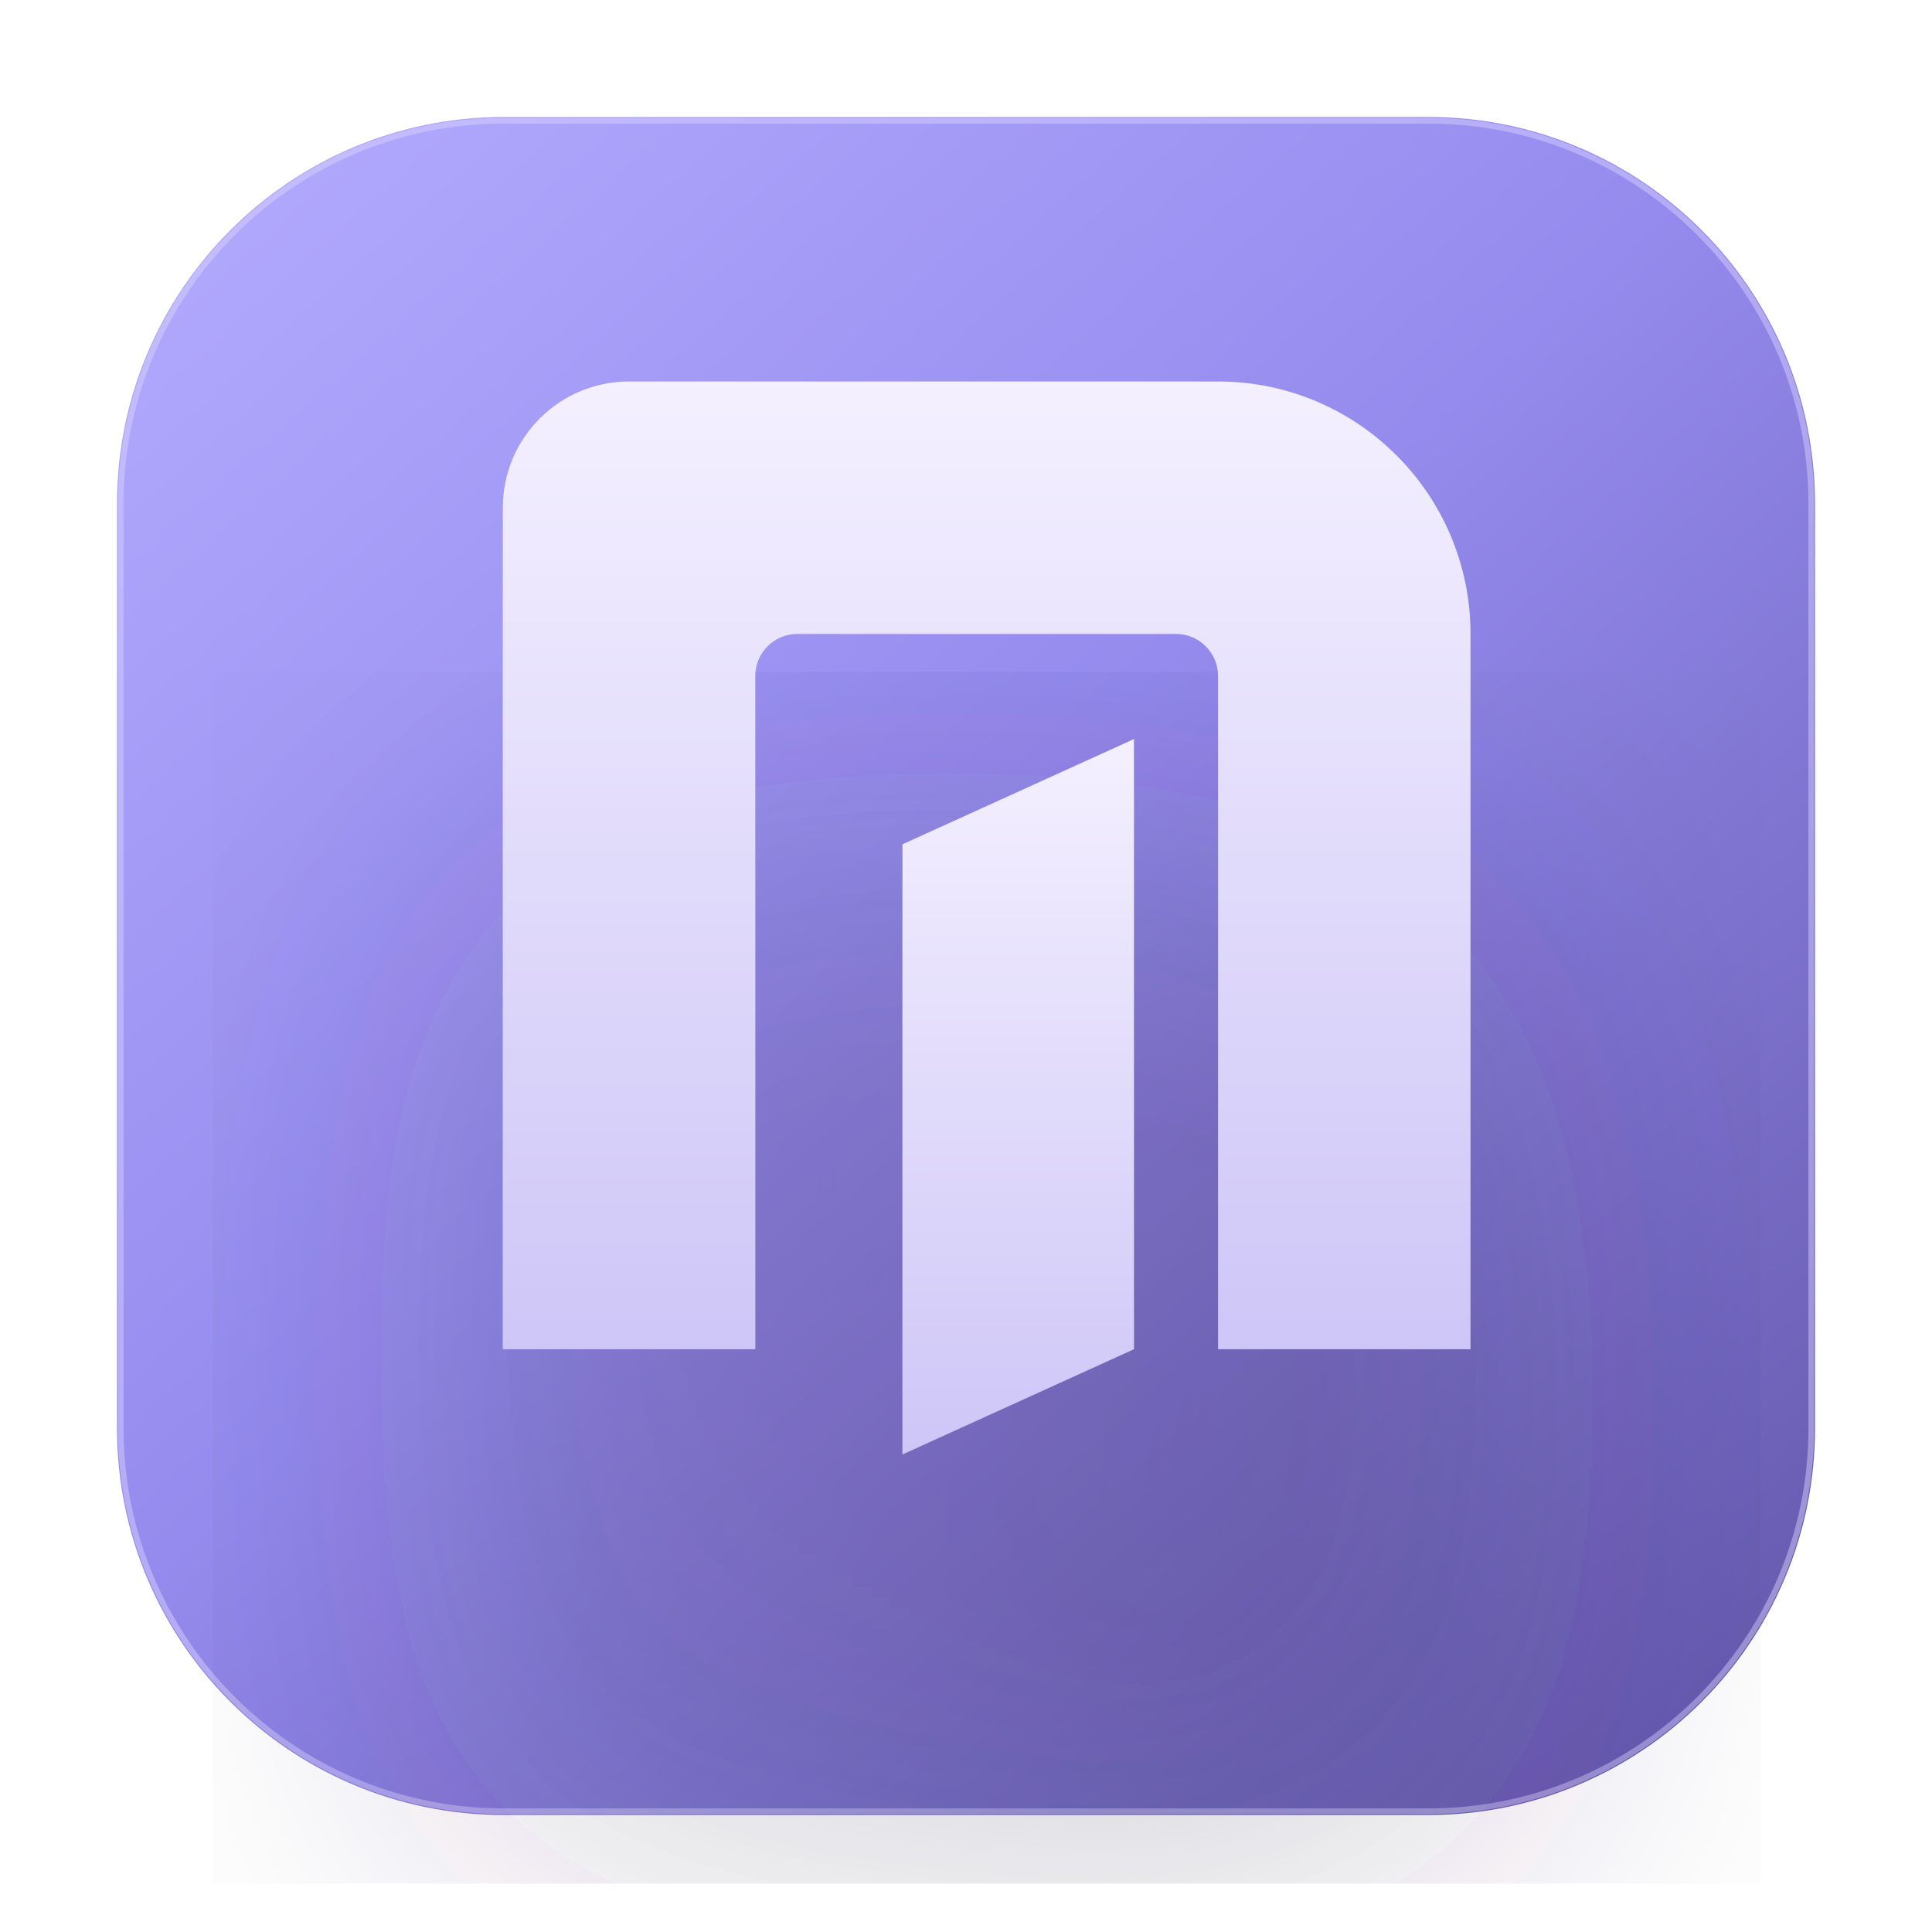
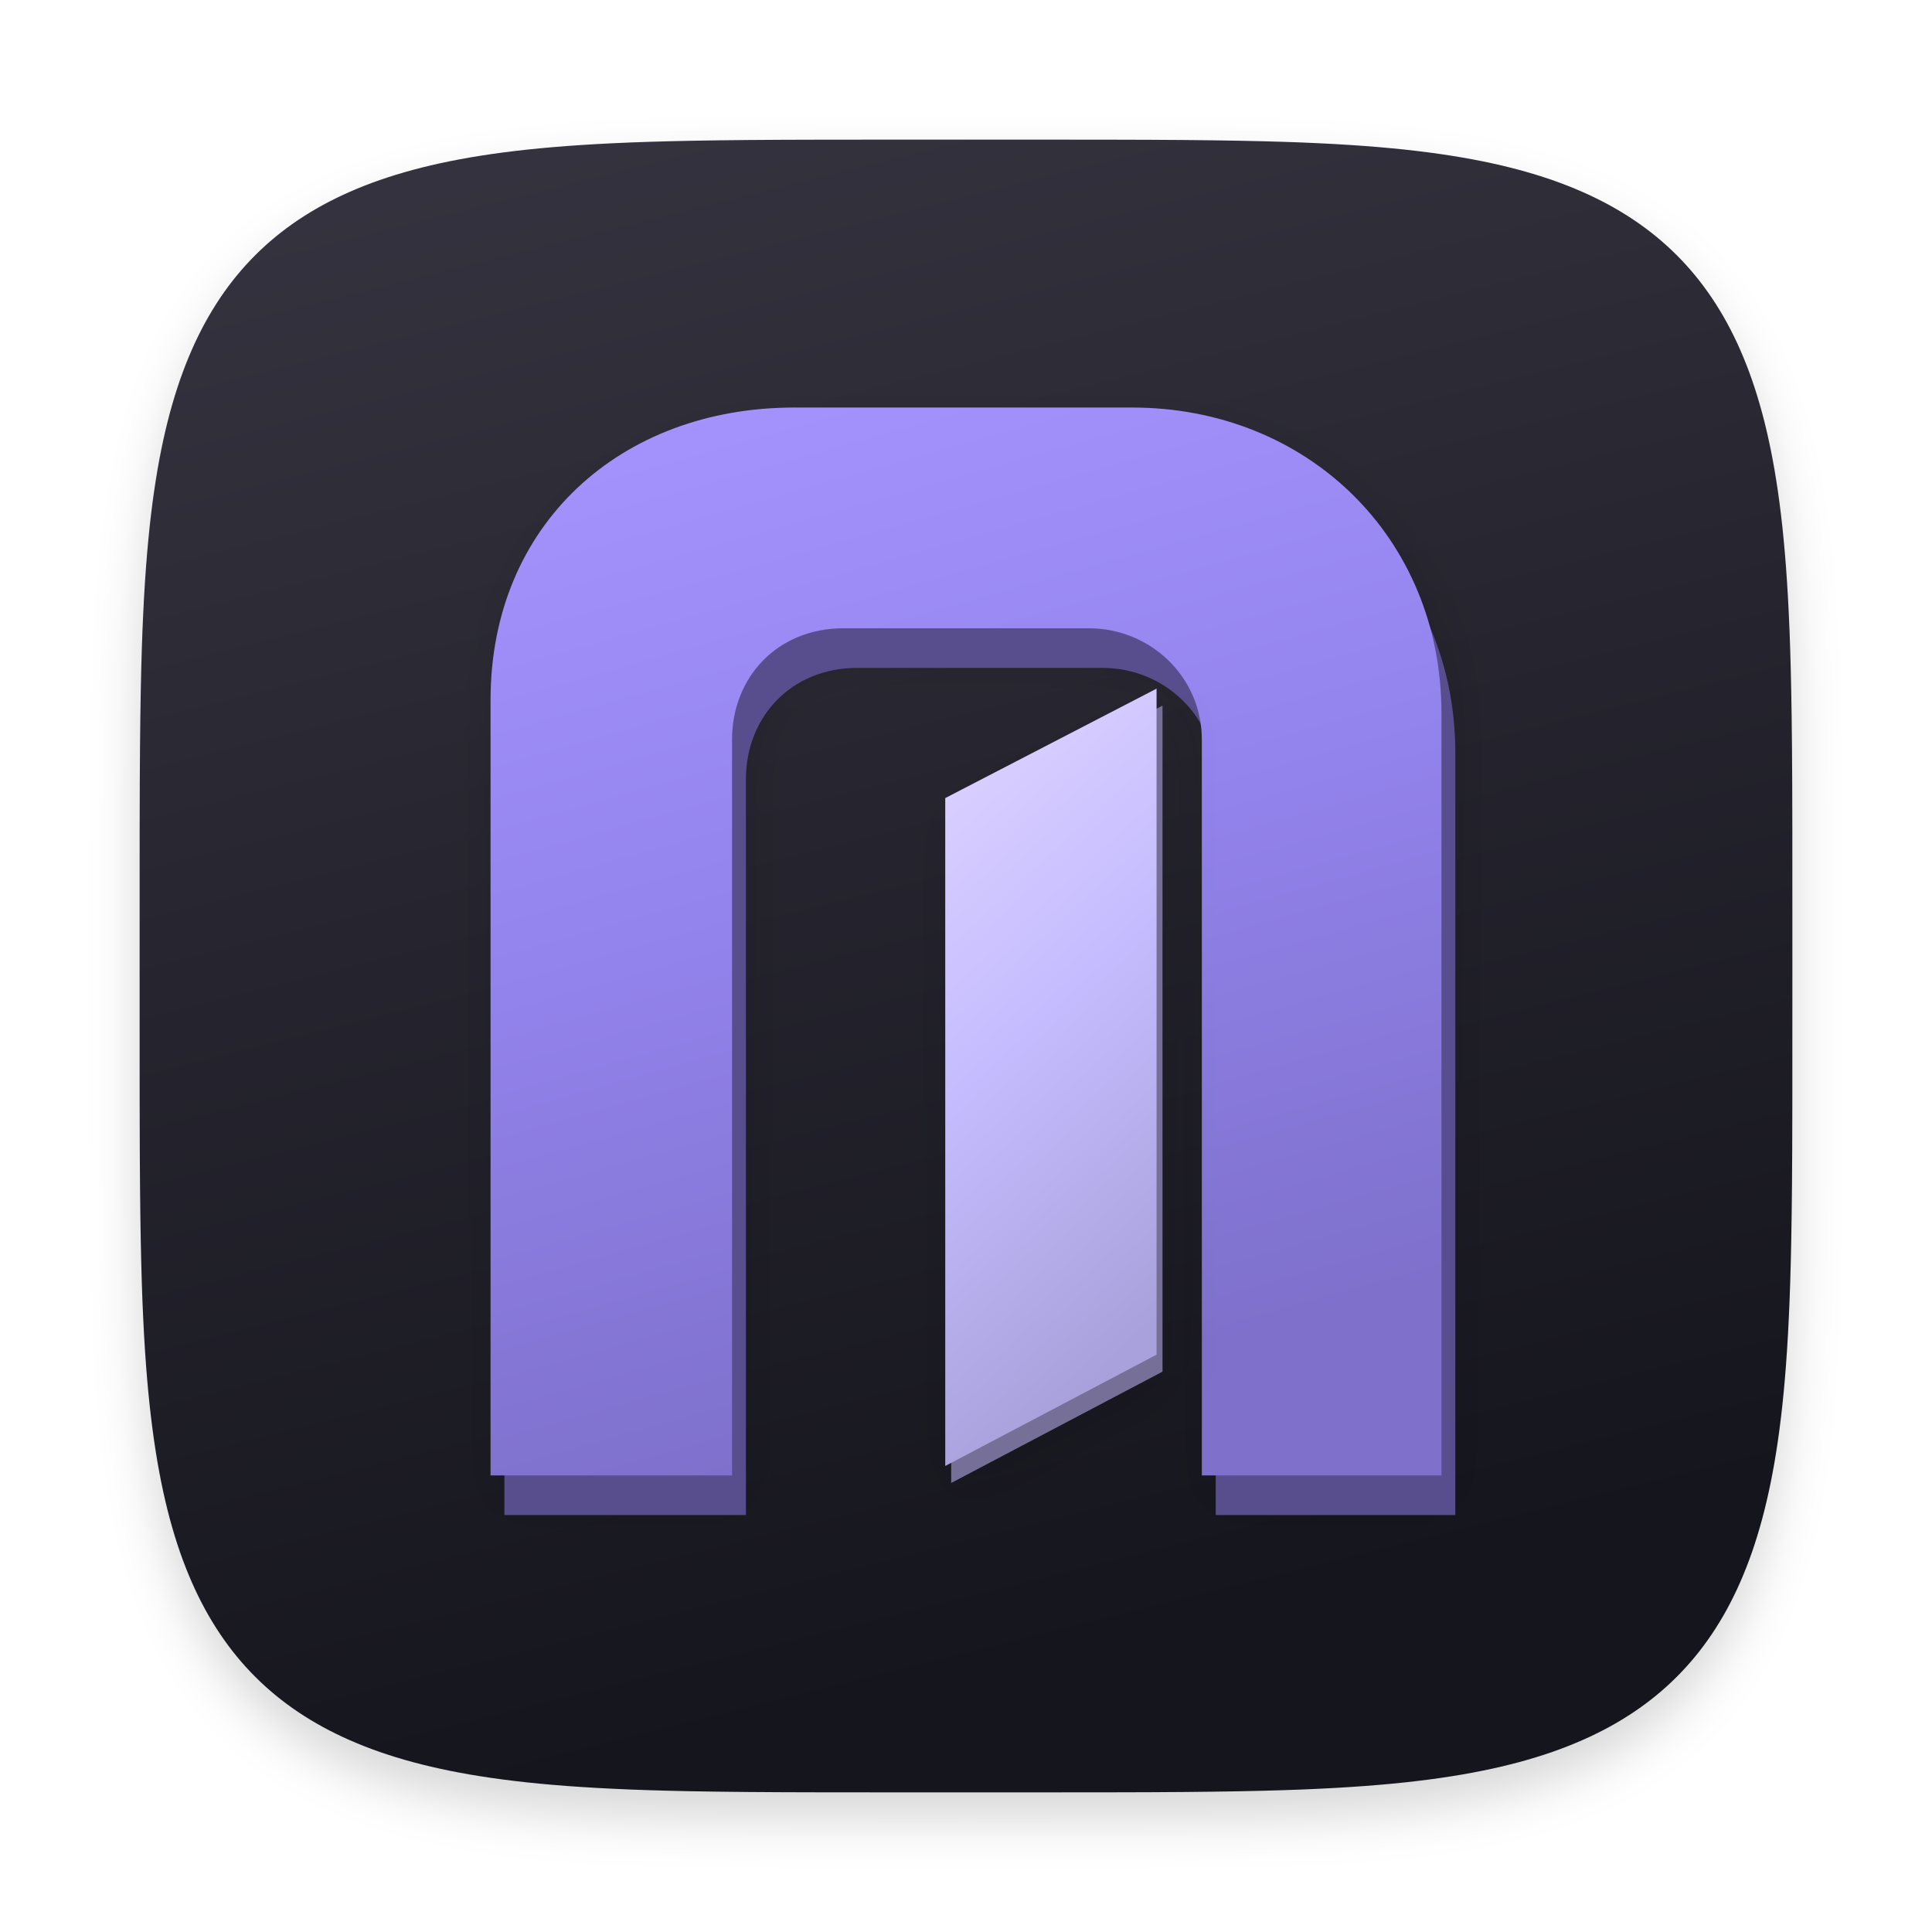
- <svg xmlns="http://www.w3.org/2000/svg" width="1024" height="1024" viewBox="0 0 1024 1024">
+ <svg xmlns="http://www.w3.org/2000/svg" width="1024" height="1024" viewBox="0 0 1024 1024" role="img">
  <defs>
-     <linearGradient id="bg" x2=".9" y2="1">
-       <stop stop-color="#B4ACFF" />
-       <stop offset=".48" stop-color="#958BEE" />
-       <stop offset="1" stop-color="#665AAE" />
+     <linearGradient id="plate" x1="0" y1="0" x2=".25" y2="1">
+       <stop stop-color="#363440" />
+       <stop offset="1" stop-color="#15151D" />
    </linearGradient>
-     <linearGradient id="face" x2="0" y2="1">
-       <stop stop-color="#F4F0FF" />
-       <stop offset="1" stop-color="#CEC6F7" />
+     <filter id="shadow" x="-40%" y="-40%" width="180%" height="190%">
+       <feGaussianBlur stdDeviation="13" />
+     </filter>
+     <linearGradient id="m0" x1="0" y1="0" x2=".25" y2="1">
+       <stop stop-color="#a795ff" />
+       <stop offset=".50" stop-color="#9383ED" />
+       <stop offset="1" stop-color="#7e70cb" />
    </linearGradient>
-     <filter id="shadow" x="-30%" y="-20%" width="160%" height="160%">
-       <feDropShadow dx="0" dy="24" stdDeviation="16" flood-color="#393055" flood-opacity=".32" />
-     </filter>
+     <linearGradient id="m1" x1="0" y1="0" x2=".25" y2="1">
+       <stop stop-color="#dfd5ff" />
+       <stop offset=".50" stop-color="#C5BCFF" />
+       <stop offset="1" stop-color="#a9a1db" />
+     </linearGradient>
  </defs>
-   <rect x="62" y="62" width="900" height="900" rx="205" fill="url(#bg)" />
-   <rect x="64" y="64" width="896" height="896" rx="203" fill="none" stroke="#DDD6FF" stroke-opacity=".45" stroke-width="3" />
-   <g fill="url(#face)" filter="url(#shadow)" transform="translate(155 113) scale(11.15)">
-     <path d="M16 8h28a12 12 0 0 1 12 12v34H44V22a2 2 0 0 0-2-2H24a2 2 0 0 0-2 2v32H10V14a6 6 0 0 1 6-6Z" />
-     <path d="m29 30 11-5v29l-11 5Z" />
+   <g fill="#000" opacity=".16" transform="translate(0 14)" filter="url(#shadow)">
+     <polygon points="950.00,512.00 949.98,583.97 949.91,609.28 949.79,628.03 949.62,643.47 949.41,656.84 949.15,668.76 948.85,679.58 948.50,689.55 948.09,698.83 947.65,707.52 947.15,715.71 946.61,723.48 946.02,730.87 945.38,737.93 944.70,744.69 943.96,751.18 943.18,757.42 942.35,763.44 941.47,769.24 940.55,774.86 939.57,780.30 938.55,785.57 937.47,790.68 936.35,795.65 935.18,800.47 933.96,805.16 932.68,809.73 931.36,814.17 929.99,818.50 928.57,822.72 927.09,826.83 925.56,830.84 923.98,834.75 922.35,838.57 920.67,842.30 918.93,845.93 917.14,849.48 915.30,852.95 913.40,856.34 911.44,859.64 909.43,862.87 907.37,866.03 905.24,869.11 903.06,872.12 900.83,875.05 898.53,877.92 896.17,880.72 893.75,883.46 891.27,886.13 888.73,888.73 886.13,891.27 883.46,893.75 880.72,896.17 877.92,898.53 875.05,900.83 872.12,903.06 869.11,905.24 866.03,907.37 862.87,909.43 859.64,911.44 856.34,913.40 852.95,915.30 849.48,917.14 845.93,918.93 842.30,920.67 838.57,922.35 834.75,923.98 830.84,925.56 826.83,927.09 822.72,928.57 818.50,929.99 814.17,931.36 809.73,932.68 805.16,933.96 800.47,935.18 795.65,936.35 790.68,937.47 785.57,938.55 780.30,939.57 774.86,940.55 769.24,941.47 763.44,942.35 757.42,943.18 751.18,943.96 744.69,944.70 737.93,945.38 730.87,946.02 723.48,946.61 715.71,947.15 707.52,947.65 698.83,948.09 689.55,948.50 679.58,948.85 668.76,949.15 656.84,949.41 643.47,949.62 628.03,949.79 609.28,949.91 583.97,949.98 512.00,950.00 440.03,949.98 414.72,949.91 395.97,949.79 380.53,949.62 367.16,949.41 355.24,949.15 344.42,948.85 334.45,948.50 325.17,948.09 316.48,947.65 308.29,947.15 300.52,946.61 293.13,946.02 286.07,945.38 279.31,944.70 272.82,943.96 266.58,943.18 260.56,942.35 254.76,941.47 249.14,940.55 243.70,939.57 238.43,938.55 233.32,937.47 228.35,936.35 223.53,935.18 218.84,933.96 214.27,932.68 209.83,931.36 205.50,929.99 201.28,928.57 197.17,927.09 193.16,925.56 189.25,923.98 185.43,922.35 181.70,920.67 178.07,918.93 174.52,917.14 171.05,915.30 167.66,913.40 164.36,911.44 161.13,909.43 157.97,907.37 154.89,905.24 151.88,903.06 148.95,900.83 146.08,898.53 143.28,896.17 140.54,893.75 137.87,891.27 135.27,888.73 132.73,886.13 130.25,883.46 127.83,880.72 125.47,877.92 123.17,875.05 120.94,872.12 118.76,869.11 116.63,866.03 114.57,862.87 112.56,859.64 110.60,856.34 108.70,852.95 106.86,849.48 105.07,845.93 103.33,842.30 101.65,838.57 100.02,834.75 98.44,830.84 96.91,826.83 95.43,822.72 94.01,818.50 92.64,814.17 91.32,809.73 90.04,805.16 88.82,800.47 87.65,795.65 86.53,790.68 85.45,785.57 84.43,780.30 83.45,774.86 82.53,769.24 81.65,763.44 80.82,757.42 80.04,751.18 79.30,744.69 78.62,737.93 77.98,730.87 77.39,723.48 76.85,715.71 76.35,707.52 75.91,698.83 75.50,689.55 75.15,679.58 74.85,668.76 74.59,656.84 74.38,643.47 74.21,628.03 74.09,609.28 74.02,583.97 74.00,512.00 74.02,440.03 74.09,414.72 74.21,395.97 74.38,380.53 74.59,367.16 74.85,355.24 75.15,344.42 75.50,334.45 75.91,325.17 76.35,316.48 76.85,308.29 77.39,300.52 77.98,293.13 78.62,286.07 79.30,279.31 80.04,272.82 80.82,266.58 81.65,260.56 82.53,254.76 83.45,249.14 84.43,243.70 85.45,238.43 86.53,233.32 87.65,228.35 88.82,223.53 90.04,218.84 91.32,214.27 92.64,209.83 94.01,205.50 95.43,201.28 96.91,197.17 98.44,193.16 100.02,189.25 101.65,185.43 103.33,181.70 105.07,178.07 106.86,174.52 108.70,171.05 110.60,167.66 112.56,164.36 114.57,161.13 116.63,157.97 118.76,154.89 120.94,151.88 123.17,148.95 125.47,146.08 127.83,143.28 130.25,140.54 132.73,137.87 135.27,135.27 137.87,132.73 140.54,130.25 143.28,127.83 146.08,125.47 148.95,123.17 151.88,120.94 154.89,118.76 157.97,116.63 161.13,114.57 164.36,112.56 167.66,110.60 171.05,108.70 174.52,106.86 178.07,105.07 181.70,103.33 185.43,101.65 189.25,100.02 193.16,98.44 197.17,96.91 201.28,95.43 205.50,94.01 209.83,92.64 214.27,91.32 218.84,90.04 223.53,88.82 228.35,87.65 233.32,86.53 238.43,85.45 243.70,84.43 249.14,83.45 254.76,82.53 260.56,81.65 266.58,80.82 272.82,80.04 279.31,79.30 286.07,78.62 293.13,77.98 300.52,77.39 308.29,76.85 316.48,76.35 325.17,75.91 334.45,75.50 344.42,75.15 355.24,74.85 367.16,74.59 380.53,74.38 395.97,74.21 414.72,74.09 440.03,74.02 512.00,74.00 583.97,74.02 609.28,74.09 628.03,74.21 643.47,74.38 656.84,74.59 668.76,74.85 679.58,75.15 689.55,75.50 698.83,75.91 707.52,76.35 715.71,76.85 723.48,77.39 730.87,77.98 737.93,78.62 744.69,79.30 751.18,80.04 757.42,80.82 763.44,81.65 769.24,82.53 774.86,83.45 780.30,84.43 785.57,85.45 790.68,86.53 795.65,87.65 800.47,88.82 805.16,90.04 809.73,91.32 814.17,92.64 818.50,94.01 822.72,95.43 826.83,96.91 830.84,98.44 834.75,100.02 838.57,101.65 842.30,103.33 845.93,105.07 849.48,106.86 852.95,108.70 856.34,110.60 859.64,112.56 862.87,114.57 866.03,116.63 869.11,118.76 872.12,120.94 875.05,123.17 877.92,125.47 880.72,127.83 883.46,130.25 886.13,132.73 888.73,135.27 891.27,137.87 893.75,140.54 896.17,143.28 898.53,146.08 900.83,148.95 903.06,151.88 905.24,154.89 907.37,157.97 909.43,161.13 911.44,164.36 913.40,167.66 915.30,171.05 917.14,174.52 918.93,178.07 920.67,181.70 922.35,185.43 923.98,189.25 925.56,193.16 927.09,197.17 928.57,201.28 929.99,205.50 931.36,209.83 932.68,214.27 933.96,218.84 935.18,223.53 936.35,228.35 937.47,233.32 938.55,238.43 939.57,243.70 940.55,249.14 941.47,254.76 942.35,260.56 943.18,266.58 943.96,272.82 944.70,279.31 945.38,286.07 946.02,293.13 946.61,300.52 947.15,308.29 947.65,316.48 948.09,325.17 948.50,334.45 948.85,344.42 949.15,355.24 949.41,367.16 949.62,380.53 949.79,395.97 949.91,414.72 949.98,440.03 950.00,512.00" />
+   </g>
+   <g fill="url(#plate)">
+     <polygon points="950.00,512.00 949.98,583.97 949.91,609.28 949.79,628.03 949.62,643.47 949.41,656.84 949.15,668.76 948.85,679.58 948.50,689.55 948.09,698.83 947.65,707.52 947.15,715.71 946.61,723.48 946.02,730.87 945.38,737.93 944.70,744.69 943.96,751.18 943.18,757.42 942.35,763.44 941.47,769.24 940.55,774.86 939.57,780.30 938.55,785.57 937.47,790.68 936.35,795.65 935.18,800.47 933.96,805.16 932.68,809.73 931.36,814.17 929.99,818.50 928.57,822.72 927.09,826.83 925.56,830.84 923.98,834.75 922.35,838.57 920.67,842.30 918.93,845.93 917.14,849.48 915.30,852.95 913.40,856.34 911.44,859.64 909.43,862.87 907.37,866.03 905.24,869.11 903.06,872.12 900.83,875.05 898.53,877.92 896.17,880.72 893.75,883.46 891.27,886.13 888.73,888.73 886.13,891.27 883.46,893.75 880.72,896.17 877.92,898.53 875.05,900.83 872.12,903.06 869.11,905.24 866.03,907.37 862.87,909.43 859.64,911.44 856.34,913.40 852.95,915.30 849.48,917.14 845.93,918.93 842.30,920.67 838.57,922.35 834.75,923.98 830.84,925.56 826.83,927.09 822.72,928.57 818.50,929.99 814.17,931.36 809.73,932.68 805.16,933.96 800.47,935.18 795.65,936.35 790.68,937.47 785.57,938.55 780.30,939.57 774.86,940.55 769.24,941.47 763.44,942.35 757.42,943.18 751.18,943.96 744.69,944.70 737.93,945.38 730.87,946.02 723.48,946.61 715.71,947.15 707.52,947.65 698.83,948.09 689.55,948.50 679.58,948.85 668.76,949.15 656.84,949.41 643.47,949.62 628.03,949.79 609.28,949.91 583.97,949.98 512.00,950.00 440.03,949.98 414.72,949.91 395.97,949.79 380.53,949.62 367.16,949.41 355.24,949.15 344.42,948.85 334.45,948.50 325.17,948.09 316.48,947.65 308.29,947.15 300.52,946.61 293.13,946.02 286.07,945.38 279.31,944.70 272.82,943.96 266.58,943.18 260.56,942.35 254.76,941.47 249.14,940.55 243.70,939.57 238.43,938.55 233.32,937.47 228.35,936.35 223.53,935.18 218.84,933.96 214.27,932.68 209.83,931.36 205.50,929.99 201.28,928.57 197.17,927.09 193.16,925.56 189.25,923.98 185.43,922.35 181.70,920.67 178.07,918.93 174.52,917.14 171.05,915.30 167.66,913.40 164.36,911.44 161.13,909.43 157.97,907.37 154.89,905.24 151.88,903.06 148.95,900.83 146.08,898.53 143.28,896.17 140.54,893.75 137.87,891.27 135.27,888.73 132.73,886.13 130.25,883.46 127.83,880.72 125.47,877.92 123.17,875.05 120.94,872.12 118.76,869.11 116.63,866.03 114.57,862.87 112.56,859.64 110.60,856.34 108.70,852.95 106.86,849.48 105.07,845.93 103.33,842.30 101.65,838.57 100.02,834.75 98.44,830.84 96.91,826.83 95.43,822.72 94.01,818.50 92.64,814.17 91.32,809.73 90.04,805.16 88.82,800.47 87.65,795.65 86.53,790.68 85.45,785.57 84.43,780.30 83.45,774.86 82.53,769.24 81.65,763.44 80.82,757.42 80.04,751.18 79.30,744.69 78.62,737.93 77.98,730.87 77.39,723.48 76.85,715.71 76.35,707.52 75.91,698.83 75.50,689.55 75.15,679.58 74.85,668.76 74.59,656.84 74.38,643.47 74.21,628.03 74.09,609.28 74.02,583.97 74.00,512.00 74.02,440.03 74.09,414.72 74.21,395.97 74.38,380.53 74.59,367.16 74.85,355.24 75.15,344.42 75.50,334.45 75.91,325.17 76.35,316.48 76.85,308.29 77.39,300.52 77.98,293.13 78.62,286.07 79.30,279.31 80.04,272.82 80.82,266.58 81.65,260.56 82.53,254.76 83.45,249.14 84.43,243.70 85.45,238.43 86.53,233.32 87.65,228.35 88.82,223.53 90.04,218.84 91.32,214.27 92.64,209.83 94.01,205.50 95.43,201.28 96.91,197.17 98.44,193.16 100.02,189.25 101.65,185.43 103.33,181.70 105.07,178.07 106.86,174.52 108.70,171.05 110.60,167.66 112.56,164.36 114.57,161.13 116.63,157.97 118.76,154.89 120.94,151.88 123.17,148.95 125.47,146.08 127.83,143.28 130.25,140.54 132.73,137.87 135.27,135.27 137.87,132.73 140.54,130.25 143.28,127.83 146.08,125.47 148.95,123.17 151.88,120.94 154.89,118.76 157.97,116.63 161.13,114.57 164.36,112.56 167.66,110.60 171.05,108.70 174.52,106.86 178.07,105.07 181.70,103.33 185.43,101.65 189.25,100.02 193.16,98.44 197.17,96.91 201.28,95.43 205.50,94.01 209.83,92.64 214.27,91.32 218.84,90.04 223.53,88.82 228.35,87.65 233.32,86.53 238.43,85.45 243.70,84.43 249.14,83.45 254.76,82.53 260.56,81.65 266.58,80.82 272.82,80.04 279.31,79.30 286.07,78.62 293.13,77.98 300.52,77.39 308.29,76.85 316.48,76.35 325.17,75.91 334.45,75.50 344.42,75.15 355.24,74.85 367.16,74.59 380.53,74.38 395.97,74.21 414.72,74.09 440.03,74.02 512.00,74.00 583.97,74.02 609.28,74.09 628.03,74.21 643.47,74.38 656.84,74.59 668.76,74.85 679.58,75.15 689.55,75.50 698.83,75.91 707.52,76.35 715.71,76.85 723.48,77.39 730.87,77.98 737.93,78.62 744.69,79.30 751.18,80.04 757.42,80.82 763.44,81.65 769.24,82.53 774.86,83.45 780.30,84.43 785.57,85.45 790.68,86.53 795.65,87.65 800.47,88.82 805.16,90.04 809.73,91.32 814.17,92.64 818.50,94.01 822.72,95.43 826.83,96.91 830.84,98.44 834.75,100.02 838.57,101.65 842.30,103.33 845.93,105.07 849.48,106.86 852.95,108.70 856.34,110.60 859.64,112.56 862.87,114.57 866.03,116.63 869.11,118.76 872.12,120.94 875.05,123.17 877.92,125.47 880.72,127.83 883.46,130.25 886.13,132.73 888.73,135.27 891.27,137.87 893.75,140.54 896.17,143.28 898.53,146.08 900.83,148.95 903.06,151.88 905.24,154.89 907.37,157.97 909.43,161.13 911.44,164.36 913.40,167.66 915.30,171.05 917.14,174.52 918.93,178.07 920.67,181.70 922.35,185.43 923.98,189.25 925.56,193.16 927.09,197.17 928.57,201.28 929.99,205.50 931.36,209.83 932.68,214.27 933.96,218.84 935.18,223.53 936.35,228.35 937.47,233.32 938.55,238.43 939.57,243.70 940.55,249.14 941.47,254.76 942.35,260.56 943.18,266.58 943.96,272.82 944.70,279.31 945.38,286.07 946.02,293.13 946.61,300.52 947.15,308.29 947.65,316.48 948.09,325.17 948.50,334.45 948.85,344.42 949.15,355.24 949.41,367.16 949.62,380.53 949.79,395.97 949.91,414.72 949.98,440.03 950.00,512.00" />
+   </g>
+   <g fill="#000" color="#000" opacity=".15" transform="translate(5 13)" filter="url(#shadow)">
+     <path d="M260 782 V371 C260 278 329 216 421 216 H600 C693 216 764 285 764 378 V782 H637 V392 C637 359 610 333 577 333 H447 C412 333 388 359 388 392 V782 Z" fill-rule="nonzero" />
+   </g>
+   <g fill="#584e8e" color="#584e8e" transform="translate(7.35 21)" opacity="1">
+     <path d="M260 782 V371 C260 278 329 216 421 216 H600 C693 216 764 285 764 378 V782 H637 V392 C637 359 610 333 577 333 H447 C412 333 388 359 388 392 V782 Z" fill-rule="nonzero" />
+   </g>
+   <g id="shape-1" fill="url(#m0)" color="#9383ED" opacity="1">
+     <path d="M260 782 V371 C260 278 329 216 421 216 H600 C693 216 764 285 764 378 V782 H637 V392 C637 359 610 333 577 333 H447 C412 333 388 359 388 392 V782 Z" fill-rule="nonzero" />
+   </g>
+   <g fill="#000" color="#000" opacity=".15" transform="translate(5 13)" filter="url(#shadow)">
+     <path d="M501 423 L613 365 V718 L501 777 Z" fill-rule="nonzero" />
+   </g>
+   <g fill="#767099" color="#767099" transform="translate(3.15 9)" opacity="1">
+     <path d="M501 423 L613 365 V718 L501 777 Z" fill-rule="nonzero" />
+   </g>
+   <g id="shape-2" fill="url(#m1)" color="#C5BCFF" opacity="1">
+     <path d="M501 423 L613 365 V718 L501 777 Z" fill-rule="nonzero" />
  </g>
</svg>
